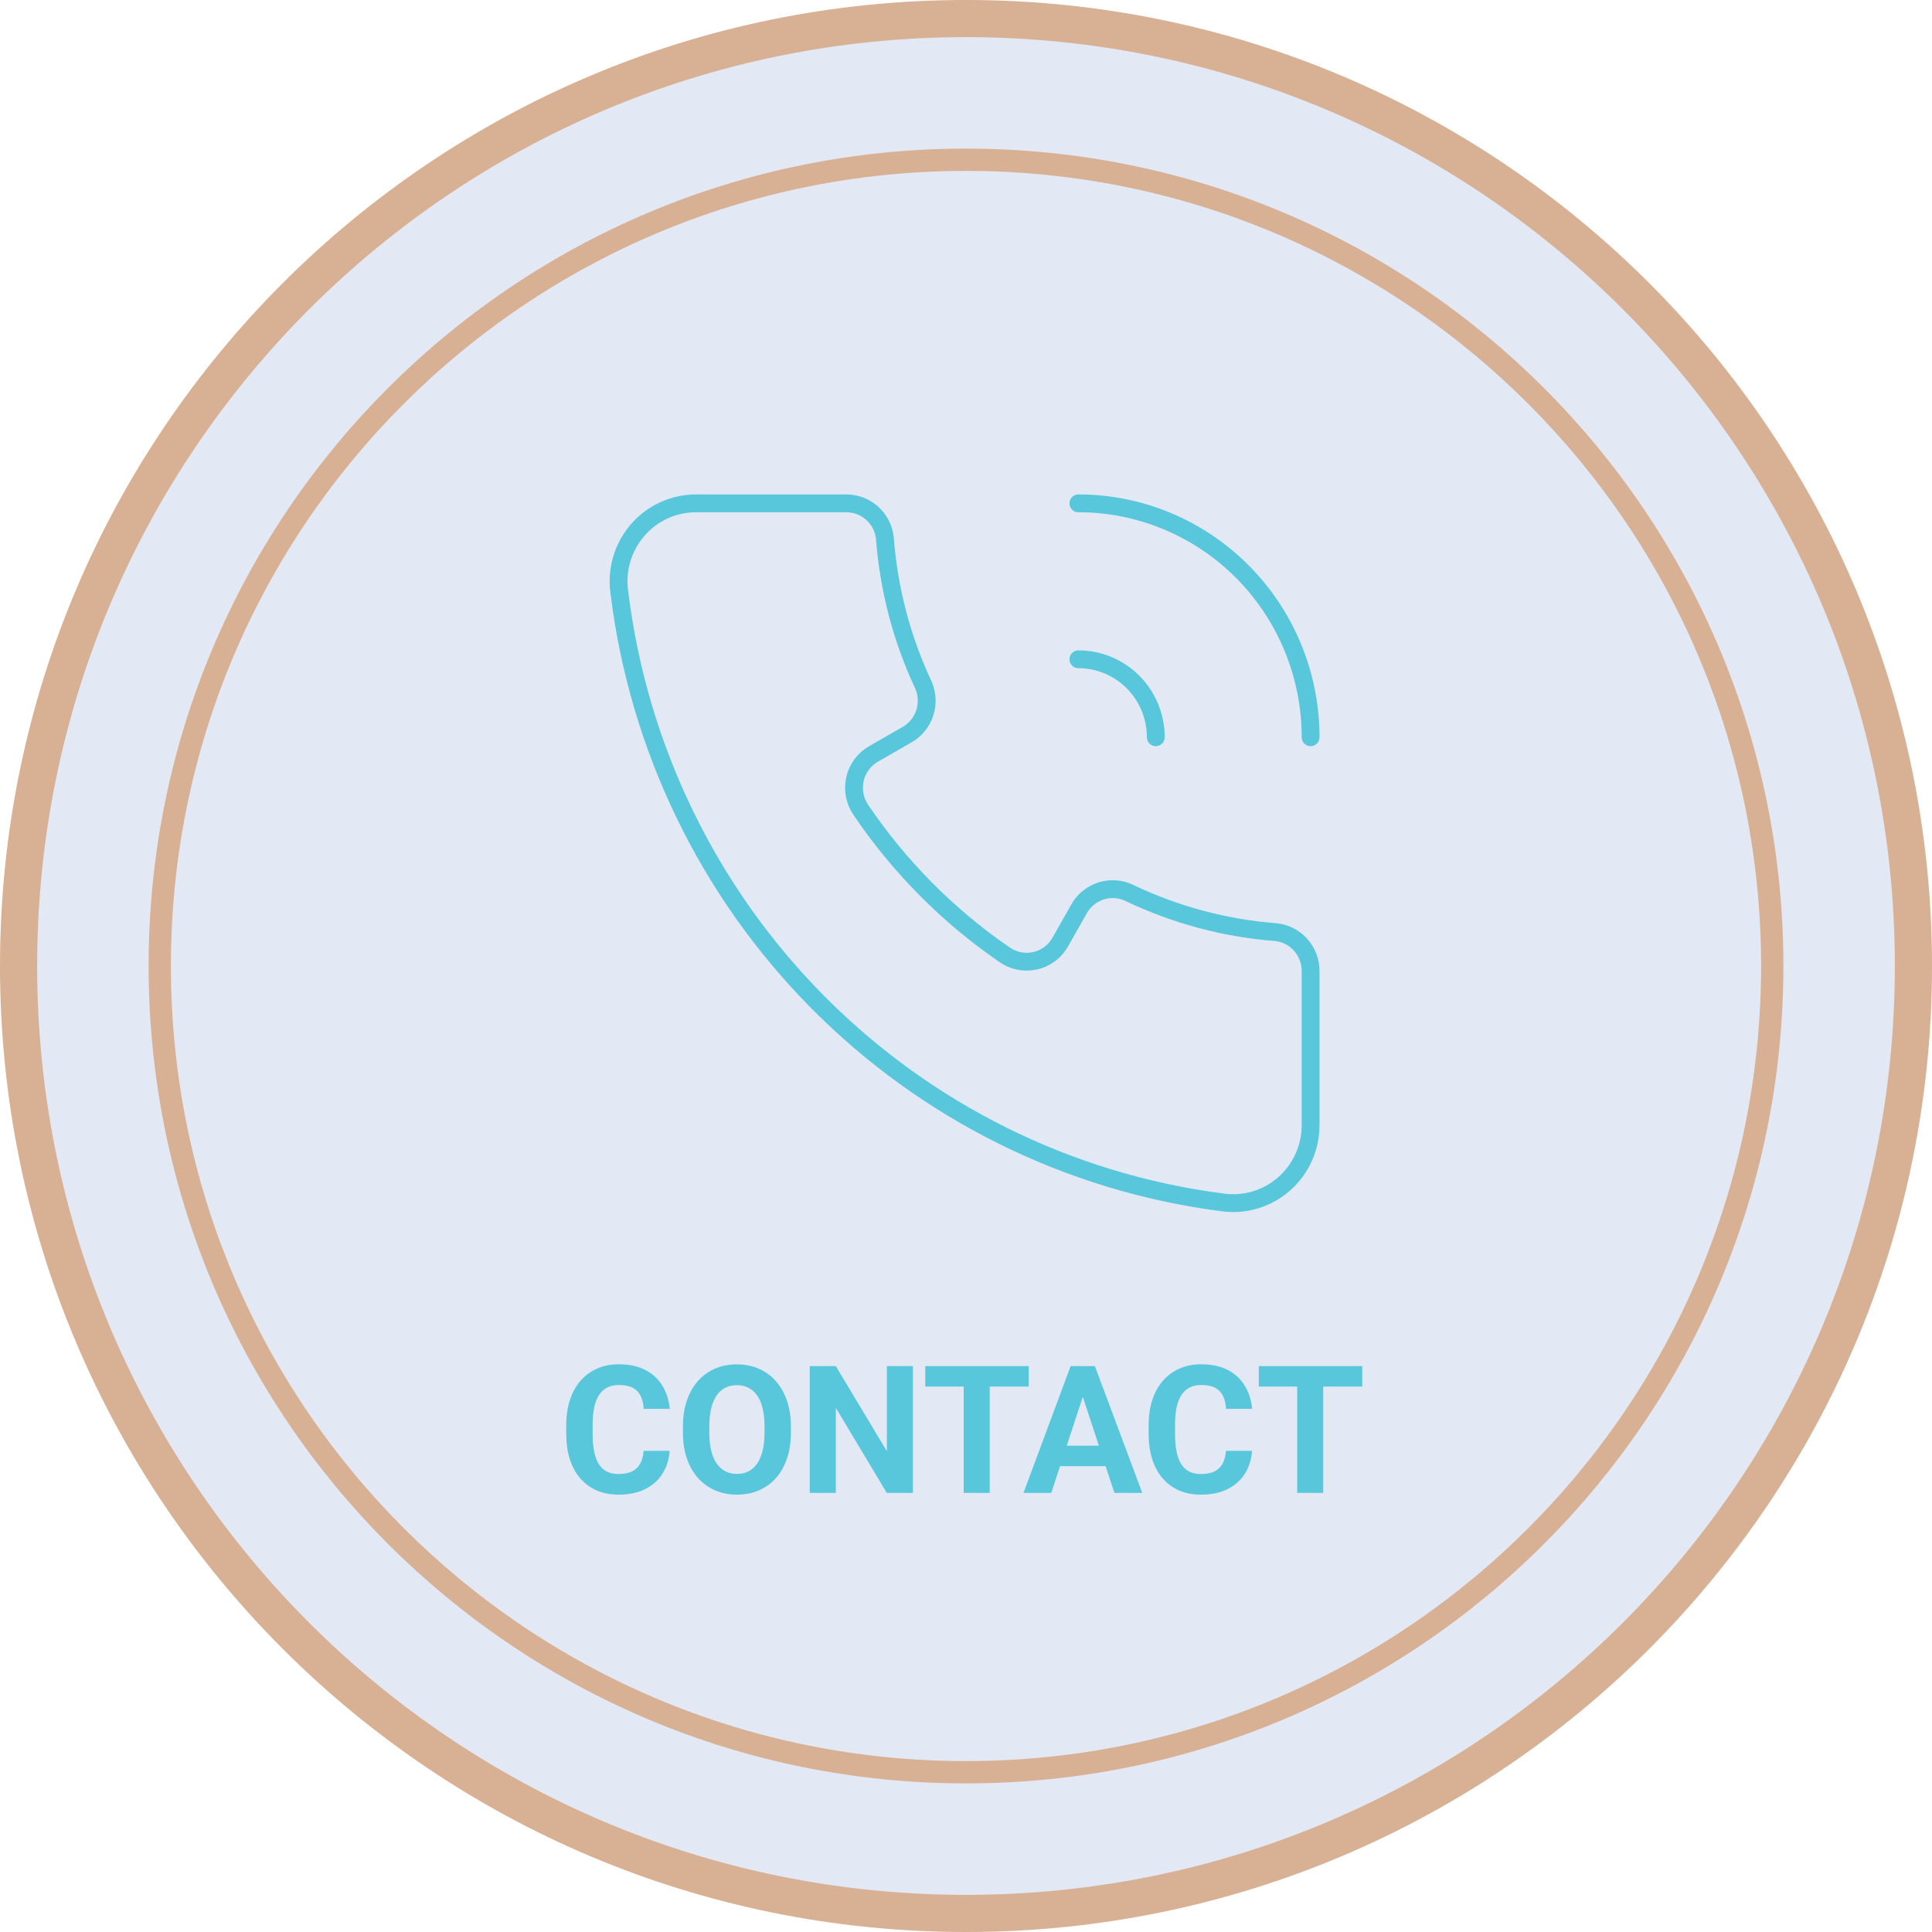
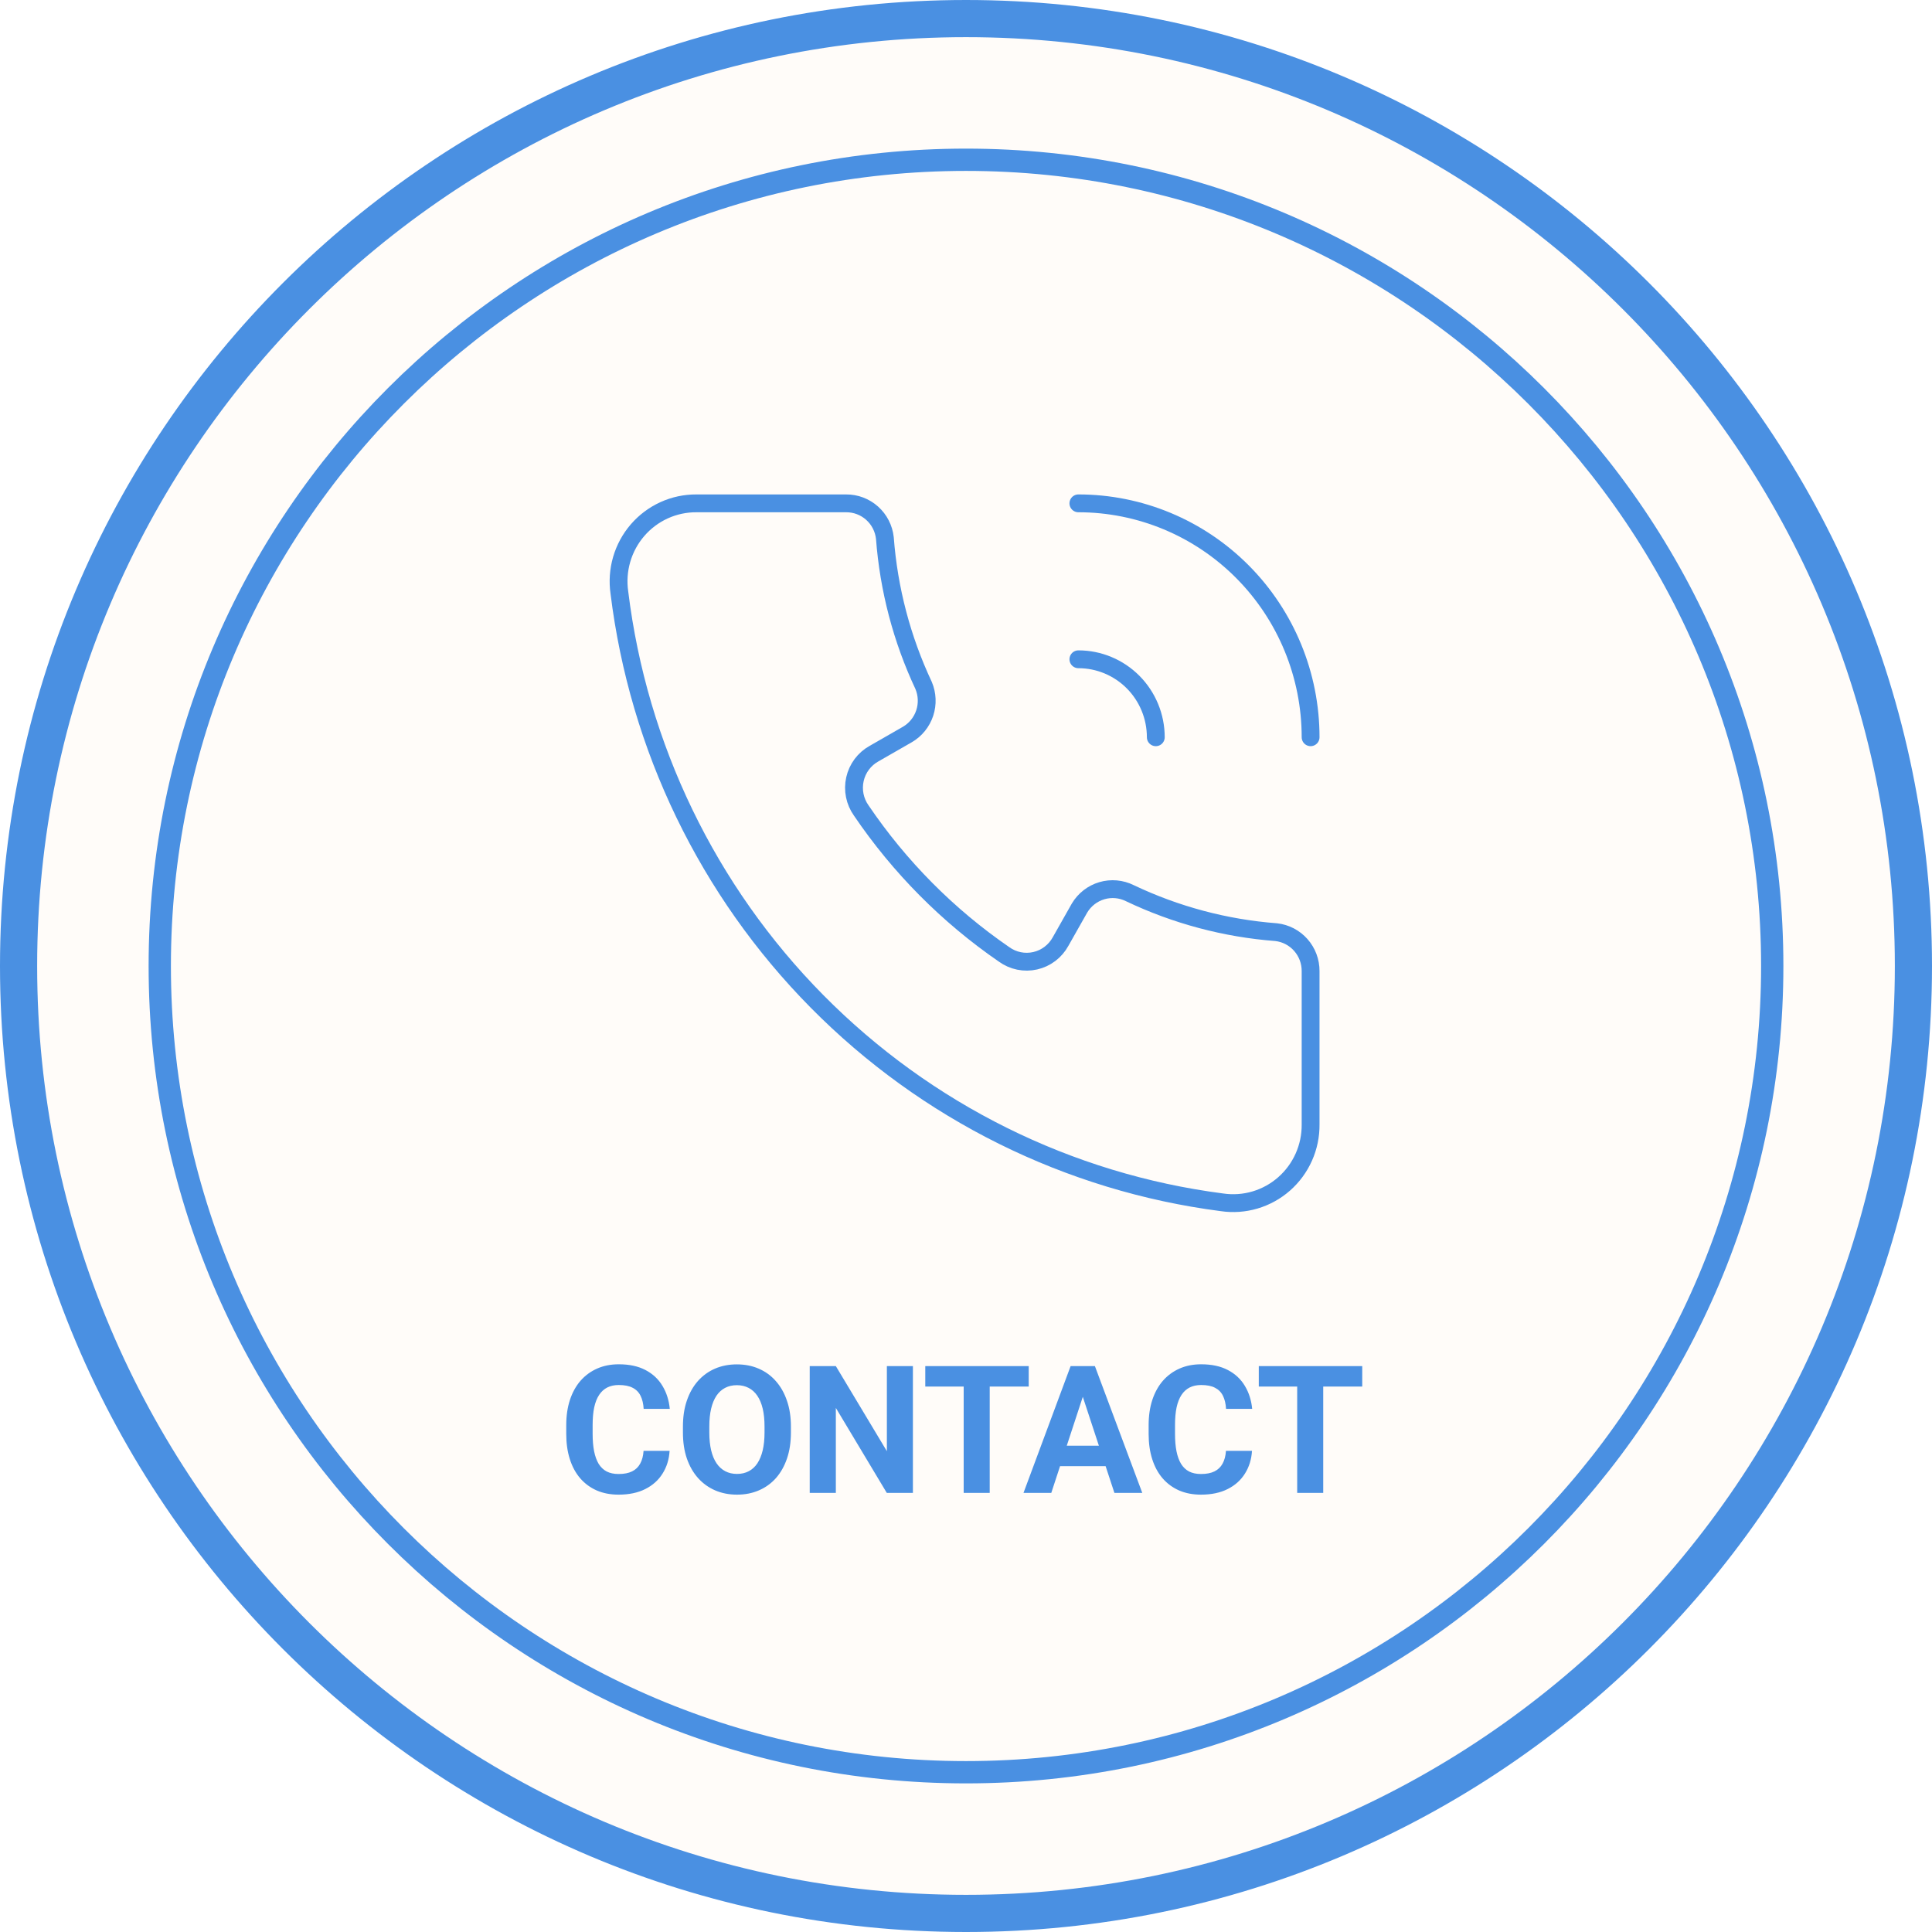
<svg xmlns="http://www.w3.org/2000/svg" width="260" height="260" viewBox="0 0 260 260" fill="none">
-   <circle cx="130" cy="130" r="127.5" fill="#E2E9F5" stroke="#D8B093" stroke-width="5" />
-   <circle cx="130" cy="130" r="108.5" fill="#E2E9F5" stroke="#D8B093" stroke-width="3" />
-   <path d="M86.609 195.248H90.113C90.043 196.396 89.727 197.416 89.164 198.307C88.609 199.197 87.832 199.893 86.832 200.393C85.84 200.893 84.644 201.143 83.246 201.143C82.152 201.143 81.172 200.955 80.305 200.58C79.438 200.197 78.695 199.65 78.078 198.939C77.469 198.229 77.004 197.369 76.684 196.361C76.363 195.354 76.203 194.225 76.203 192.975V191.791C76.203 190.541 76.367 189.412 76.695 188.404C77.031 187.389 77.508 186.525 78.125 185.814C78.75 185.104 79.496 184.557 80.363 184.174C81.231 183.791 82.199 183.6 83.269 183.6C84.691 183.6 85.891 183.857 86.867 184.373C87.852 184.889 88.613 185.6 89.152 186.506C89.699 187.412 90.027 188.443 90.137 189.6H86.621C86.582 188.912 86.445 188.33 86.211 187.854C85.977 187.369 85.621 187.006 85.144 186.764C84.676 186.514 84.051 186.389 83.269 186.389C82.684 186.389 82.172 186.498 81.734 186.717C81.297 186.936 80.93 187.268 80.633 187.713C80.336 188.158 80.113 188.721 79.965 189.4C79.824 190.072 79.754 190.861 79.754 191.768V192.975C79.754 193.857 79.82 194.635 79.953 195.307C80.086 195.971 80.289 196.533 80.562 196.994C80.844 197.447 81.203 197.791 81.641 198.025C82.086 198.252 82.621 198.365 83.246 198.365C83.981 198.365 84.586 198.248 85.062 198.014C85.539 197.779 85.902 197.432 86.152 196.971C86.41 196.51 86.562 195.936 86.609 195.248ZM106.438 191.979V192.787C106.438 194.084 106.262 195.248 105.91 196.279C105.559 197.311 105.062 198.189 104.422 198.916C103.781 199.635 103.016 200.186 102.125 200.568C101.242 200.951 100.262 201.143 99.184 201.143C98.113 201.143 97.133 200.951 96.242 200.568C95.359 200.186 94.594 199.635 93.945 198.916C93.297 198.189 92.793 197.311 92.434 196.279C92.082 195.248 91.906 194.084 91.906 192.787V191.979C91.906 190.674 92.082 189.51 92.434 188.486C92.785 187.455 93.281 186.576 93.922 185.85C94.57 185.123 95.336 184.568 96.219 184.186C97.109 183.803 98.09 183.611 99.16 183.611C100.238 183.611 101.219 183.803 102.102 184.186C102.992 184.568 103.758 185.123 104.398 185.85C105.047 186.576 105.547 187.455 105.898 188.486C106.258 189.51 106.438 190.674 106.438 191.979ZM102.887 192.787V191.955C102.887 191.049 102.805 190.252 102.641 189.564C102.477 188.877 102.234 188.299 101.914 187.83C101.594 187.361 101.203 187.01 100.742 186.775C100.281 186.533 99.754 186.412 99.16 186.412C98.566 186.412 98.039 186.533 97.578 186.775C97.125 187.01 96.738 187.361 96.418 187.83C96.106 188.299 95.867 188.877 95.703 189.564C95.539 190.252 95.457 191.049 95.457 191.955V192.787C95.457 193.686 95.539 194.482 95.703 195.178C95.867 195.865 96.109 196.447 96.43 196.924C96.75 197.393 97.141 197.748 97.602 197.99C98.062 198.232 98.59 198.354 99.184 198.354C99.777 198.354 100.305 198.232 100.766 197.99C101.227 197.748 101.613 197.393 101.926 196.924C102.238 196.447 102.477 195.865 102.641 195.178C102.805 194.482 102.887 193.686 102.887 192.787ZM122.855 183.846V200.908H119.34L112.484 189.471V200.908H108.969V183.846H112.484L119.352 195.295V183.846H122.855ZM133.191 183.846V200.908H129.688V183.846H133.191ZM138.441 183.846V186.6H124.52V183.846H138.441ZM146.117 186.764L141.477 200.908H137.738L144.078 183.846H146.457L146.117 186.764ZM149.973 200.908L145.32 186.764L144.945 183.846H147.348L153.723 200.908H149.973ZM149.762 194.557V197.311H140.75V194.557H149.762ZM164.984 195.248H168.488C168.418 196.396 168.102 197.416 167.539 198.307C166.984 199.197 166.207 199.893 165.207 200.393C164.215 200.893 163.02 201.143 161.621 201.143C160.527 201.143 159.547 200.955 158.68 200.58C157.812 200.197 157.07 199.65 156.453 198.939C155.844 198.229 155.379 197.369 155.059 196.361C154.738 195.354 154.578 194.225 154.578 192.975V191.791C154.578 190.541 154.742 189.412 155.07 188.404C155.406 187.389 155.883 186.525 156.5 185.814C157.125 185.104 157.871 184.557 158.738 184.174C159.605 183.791 160.574 183.6 161.645 183.6C163.066 183.6 164.266 183.857 165.242 184.373C166.227 184.889 166.988 185.6 167.527 186.506C168.074 187.412 168.402 188.443 168.512 189.6H164.996C164.957 188.912 164.82 188.33 164.586 187.854C164.352 187.369 163.996 187.006 163.52 186.764C163.051 186.514 162.426 186.389 161.645 186.389C161.059 186.389 160.547 186.498 160.109 186.717C159.672 186.936 159.305 187.268 159.008 187.713C158.711 188.158 158.488 188.721 158.34 189.4C158.199 190.072 158.129 190.861 158.129 191.768V192.975C158.129 193.857 158.195 194.635 158.328 195.307C158.461 195.971 158.664 196.533 158.938 196.994C159.219 197.447 159.578 197.791 160.016 198.025C160.461 198.252 160.996 198.365 161.621 198.365C162.355 198.365 162.961 198.248 163.438 198.014C163.914 197.779 164.277 197.432 164.527 196.971C164.785 196.51 164.938 195.936 164.984 195.248ZM178.074 183.846V200.908H174.57V183.846H178.074ZM183.324 183.846V186.6H169.402V183.846H183.324Z" fill="#58C7DB" />
-   <path d="M176.375 130.693V151.31C176.391 152.826 176.081 154.327 175.465 155.711C174.85 157.094 173.945 158.327 172.811 159.324C171.678 160.321 170.343 161.059 168.899 161.487C167.456 161.915 165.937 162.022 164.448 161.802C143.807 159.132 124.635 149.619 109.953 134.764C95.271 119.909 85.913 100.555 83.354 79.752C83.137 78.257 83.242 76.732 83.664 75.281C84.086 73.831 84.814 72.489 85.798 71.349C86.782 70.208 88 69.294 89.367 68.671C90.734 68.048 92.218 67.73 93.719 67.739H113.875C115.163 67.731 116.407 68.204 117.369 69.066C118.331 69.928 118.942 71.119 119.083 72.408C119.6 79.283 121.366 86.005 124.292 92.238C124.793 93.419 124.848 94.744 124.445 95.962C124.042 97.18 123.209 98.207 122.104 98.848L117.625 101.419C116.979 101.777 116.416 102.268 115.973 102.861C115.53 103.454 115.217 104.135 115.055 104.859C114.892 105.583 114.884 106.334 115.031 107.061C115.178 107.788 115.476 108.476 115.906 109.078C121.059 116.681 127.577 123.247 135.125 128.437C135.723 128.87 136.406 129.171 137.128 129.318C137.85 129.466 138.595 129.458 139.314 129.294C140.033 129.131 140.709 128.815 141.297 128.369C141.886 127.923 142.374 127.356 142.729 126.706L145.281 122.194C145.956 121.067 147.026 120.236 148.281 119.867C149.535 119.497 150.881 119.617 152.052 120.2C158.241 123.148 164.914 124.926 171.74 125.446C173.019 125.589 174.201 126.204 175.057 127.173C175.913 128.142 176.383 129.396 176.375 130.693Z" fill="#E2E9F5" />
-   <path d="M176.375 99.215C176.375 90.867 173.083 82.861 167.222 76.958C161.362 71.055 153.413 67.738 145.125 67.738" stroke="#58C7DB" stroke-width="2.4" stroke-linecap="round" stroke-linejoin="round" />
-   <path d="M145.125 88.723C147.888 88.723 150.537 89.829 152.491 91.796C154.444 93.764 155.542 96.433 155.542 99.216" stroke="#58C7DB" stroke-width="2.4" stroke-linecap="round" stroke-linejoin="round" />
-   <path d="M176.375 130.693V151.31C176.391 152.826 176.081 154.327 175.465 155.711C174.85 157.094 173.945 158.327 172.811 159.324C171.678 160.321 170.343 161.059 168.899 161.487C167.456 161.915 165.937 162.022 164.448 161.802C143.807 159.132 124.635 149.619 109.953 134.764C95.271 119.909 85.913 100.555 83.354 79.752C83.137 78.257 83.242 76.732 83.664 75.281C84.086 73.831 84.814 72.489 85.798 71.349C86.782 70.208 88 69.294 89.367 68.671C90.734 68.048 92.218 67.73 93.719 67.739H113.875C115.163 67.731 116.407 68.204 117.369 69.066C118.331 69.928 118.942 71.119 119.083 72.408C119.6 79.283 121.366 86.005 124.292 92.238C124.793 93.419 124.848 94.744 124.445 95.962C124.042 97.18 123.209 98.207 122.104 98.848L117.625 101.419C116.979 101.777 116.416 102.268 115.973 102.861C115.53 103.454 115.217 104.135 115.055 104.859C114.892 105.583 114.884 106.334 115.031 107.061C115.178 107.788 115.476 108.476 115.906 109.078C121.059 116.681 127.577 123.247 135.125 128.437C135.723 128.87 136.406 129.171 137.128 129.318C137.85 129.466 138.595 129.458 139.314 129.294C140.033 129.131 140.709 128.815 141.297 128.369C141.886 127.923 142.374 127.356 142.729 126.706L145.281 122.194C145.956 121.067 147.026 120.236 148.281 119.867C149.535 119.497 150.881 119.617 152.052 120.2C158.241 123.148 164.914 124.926 171.74 125.446C173.019 125.589 174.201 126.204 175.057 127.173C175.913 128.142 176.383 129.396 176.375 130.693Z" stroke="#58C7DB" stroke-width="2.4" stroke-linecap="round" stroke-linejoin="round" />
+   <circle cx="130" cy="130" r="127.5" fill="#FFFCF9" stroke="#4A90E2" stroke-width="5" />
+   <circle cx="130" cy="130" r="108.5" fill="#FFFCF9" stroke="#4A90E2" stroke-width="3" />
+   <path d="M86.609 195.248H90.113C90.043 196.396 89.727 197.416 89.164 198.307C88.609 199.197 87.832 199.893 86.832 200.393C85.84 200.893 84.644 201.143 83.246 201.143C82.152 201.143 81.172 200.955 80.305 200.58C79.438 200.197 78.695 199.65 78.078 198.939C77.469 198.229 77.004 197.369 76.684 196.361C76.363 195.354 76.203 194.225 76.203 192.975V191.791C76.203 190.541 76.367 189.412 76.695 188.404C77.031 187.389 77.508 186.525 78.125 185.814C78.75 185.104 79.496 184.557 80.363 184.174C81.231 183.791 82.199 183.6 83.269 183.6C84.691 183.6 85.891 183.857 86.867 184.373C87.852 184.889 88.613 185.6 89.152 186.506C89.699 187.412 90.027 188.443 90.137 189.6H86.621C86.582 188.912 86.445 188.33 86.211 187.854C85.977 187.369 85.621 187.006 85.144 186.764C84.676 186.514 84.051 186.389 83.269 186.389C82.684 186.389 82.172 186.498 81.734 186.717C81.297 186.936 80.93 187.268 80.633 187.713C80.336 188.158 80.113 188.721 79.965 189.4C79.824 190.072 79.754 190.861 79.754 191.768V192.975C79.754 193.857 79.82 194.635 79.953 195.307C80.086 195.971 80.289 196.533 80.562 196.994C80.844 197.447 81.203 197.791 81.641 198.025C82.086 198.252 82.621 198.365 83.246 198.365C83.981 198.365 84.586 198.248 85.062 198.014C85.539 197.779 85.902 197.432 86.152 196.971C86.41 196.51 86.562 195.936 86.609 195.248ZM106.438 191.979V192.787C106.438 194.084 106.262 195.248 105.91 196.279C105.559 197.311 105.062 198.189 104.422 198.916C103.781 199.635 103.016 200.186 102.125 200.568C101.242 200.951 100.262 201.143 99.184 201.143C98.113 201.143 97.133 200.951 96.242 200.568C95.359 200.186 94.594 199.635 93.945 198.916C93.297 198.189 92.793 197.311 92.434 196.279C92.082 195.248 91.906 194.084 91.906 192.787V191.979C91.906 190.674 92.082 189.51 92.434 188.486C92.785 187.455 93.281 186.576 93.922 185.85C94.57 185.123 95.336 184.568 96.219 184.186C97.109 183.803 98.09 183.611 99.16 183.611C100.238 183.611 101.219 183.803 102.102 184.186C102.992 184.568 103.758 185.123 104.398 185.85C105.047 186.576 105.547 187.455 105.898 188.486C106.258 189.51 106.438 190.674 106.438 191.979ZM102.887 192.787V191.955C102.887 191.049 102.805 190.252 102.641 189.564C102.477 188.877 102.234 188.299 101.914 187.83C101.594 187.361 101.203 187.01 100.742 186.775C100.281 186.533 99.754 186.412 99.16 186.412C98.566 186.412 98.039 186.533 97.578 186.775C97.125 187.01 96.738 187.361 96.418 187.83C96.106 188.299 95.867 188.877 95.703 189.564C95.539 190.252 95.457 191.049 95.457 191.955V192.787C95.457 193.686 95.539 194.482 95.703 195.178C95.867 195.865 96.109 196.447 96.43 196.924C96.75 197.393 97.141 197.748 97.602 197.99C98.062 198.232 98.59 198.354 99.184 198.354C99.777 198.354 100.305 198.232 100.766 197.99C101.227 197.748 101.613 197.393 101.926 196.924C102.238 196.447 102.477 195.865 102.641 195.178C102.805 194.482 102.887 193.686 102.887 192.787ZM122.855 183.846V200.908H119.34L112.484 189.471V200.908H108.969V183.846H112.484L119.352 195.295V183.846H122.855ZM133.191 183.846V200.908H129.688V183.846H133.191ZM138.441 183.846V186.6H124.52V183.846H138.441ZM146.117 186.764L141.477 200.908H137.738L144.078 183.846H146.457L146.117 186.764ZM149.973 200.908L145.32 186.764L144.945 183.846H147.348L153.723 200.908H149.973ZM149.762 194.557V197.311H140.75V194.557H149.762ZM164.984 195.248H168.488C168.418 196.396 168.102 197.416 167.539 198.307C166.984 199.197 166.207 199.893 165.207 200.393C164.215 200.893 163.02 201.143 161.621 201.143C160.527 201.143 159.547 200.955 158.68 200.58C157.812 200.197 157.07 199.65 156.453 198.939C155.844 198.229 155.379 197.369 155.059 196.361C154.738 195.354 154.578 194.225 154.578 192.975V191.791C154.578 190.541 154.742 189.412 155.07 188.404C155.406 187.389 155.883 186.525 156.5 185.814C157.125 185.104 157.871 184.557 158.738 184.174C159.605 183.791 160.574 183.6 161.645 183.6C163.066 183.6 164.266 183.857 165.242 184.373C166.227 184.889 166.988 185.6 167.527 186.506C168.074 187.412 168.402 188.443 168.512 189.6H164.996C164.957 188.912 164.82 188.33 164.586 187.854C164.352 187.369 163.996 187.006 163.52 186.764C163.051 186.514 162.426 186.389 161.645 186.389C161.059 186.389 160.547 186.498 160.109 186.717C159.672 186.936 159.305 187.268 159.008 187.713C158.711 188.158 158.488 188.721 158.34 189.4C158.199 190.072 158.129 190.861 158.129 191.768V192.975C158.129 193.857 158.195 194.635 158.328 195.307C158.461 195.971 158.664 196.533 158.938 196.994C159.219 197.447 159.578 197.791 160.016 198.025C160.461 198.252 160.996 198.365 161.621 198.365C162.355 198.365 162.961 198.248 163.438 198.014C163.914 197.779 164.277 197.432 164.527 196.971C164.785 196.51 164.938 195.936 164.984 195.248ZM178.074 183.846V200.908H174.57V183.846H178.074ZM183.324 183.846V186.6H169.402V183.846H183.324Z" fill="#4A90E2" />
+   <path d="M176.375 130.693V151.31C176.391 152.826 176.081 154.327 175.465 155.711C174.85 157.094 173.945 158.327 172.811 159.324C171.678 160.321 170.343 161.059 168.899 161.487C167.456 161.915 165.937 162.022 164.448 161.802C143.807 159.132 124.635 149.619 109.953 134.764C95.271 119.909 85.913 100.555 83.354 79.752C83.137 78.257 83.242 76.732 83.664 75.281C84.086 73.831 84.814 72.489 85.798 71.349C86.782 70.208 88 69.294 89.367 68.671C90.734 68.048 92.218 67.73 93.719 67.739H113.875C115.163 67.731 116.407 68.204 117.369 69.066C118.331 69.928 118.942 71.119 119.083 72.408C119.6 79.283 121.366 86.005 124.292 92.238C124.793 93.419 124.848 94.744 124.445 95.962C124.042 97.18 123.209 98.207 122.104 98.848L117.625 101.419C116.979 101.777 116.416 102.268 115.973 102.861C115.53 103.454 115.217 104.135 115.055 104.859C114.892 105.583 114.884 106.334 115.031 107.061C115.178 107.788 115.476 108.476 115.906 109.078C121.059 116.681 127.577 123.247 135.125 128.437C135.723 128.87 136.406 129.171 137.128 129.318C137.85 129.466 138.595 129.458 139.314 129.294C140.033 129.131 140.709 128.815 141.297 128.369C141.886 127.923 142.374 127.356 142.729 126.706L145.281 122.194C145.956 121.067 147.026 120.236 148.281 119.867C149.535 119.497 150.881 119.617 152.052 120.2C158.241 123.148 164.914 124.926 171.74 125.446C173.019 125.589 174.201 126.204 175.057 127.173C175.913 128.142 176.383 129.396 176.375 130.693Z" fill="#FFFCF9" />
+   <path d="M176.375 99.215C176.375 90.867 173.083 82.861 167.222 76.958C161.362 71.055 153.413 67.738 145.125 67.738" stroke="#4A90E2" stroke-width="2.4" stroke-linecap="round" stroke-linejoin="round" />
+   <path d="M145.125 88.723C147.888 88.723 150.537 89.829 152.491 91.796C154.444 93.764 155.542 96.433 155.542 99.216" stroke="#4A90E2" stroke-width="2.4" stroke-linecap="round" stroke-linejoin="round" />
+   <path d="M176.375 130.693V151.31C176.391 152.826 176.081 154.327 175.465 155.711C174.85 157.094 173.945 158.327 172.811 159.324C171.678 160.321 170.343 161.059 168.899 161.487C167.456 161.915 165.937 162.022 164.448 161.802C143.807 159.132 124.635 149.619 109.953 134.764C95.271 119.909 85.913 100.555 83.354 79.752C83.137 78.257 83.242 76.732 83.664 75.281C84.086 73.831 84.814 72.489 85.798 71.349C86.782 70.208 88 69.294 89.367 68.671C90.734 68.048 92.218 67.73 93.719 67.739H113.875C115.163 67.731 116.407 68.204 117.369 69.066C118.331 69.928 118.942 71.119 119.083 72.408C119.6 79.283 121.366 86.005 124.292 92.238C124.793 93.419 124.848 94.744 124.445 95.962C124.042 97.18 123.209 98.207 122.104 98.848L117.625 101.419C116.979 101.777 116.416 102.268 115.973 102.861C115.53 103.454 115.217 104.135 115.055 104.859C114.892 105.583 114.884 106.334 115.031 107.061C115.178 107.788 115.476 108.476 115.906 109.078C121.059 116.681 127.577 123.247 135.125 128.437C135.723 128.87 136.406 129.171 137.128 129.318C137.85 129.466 138.595 129.458 139.314 129.294C140.033 129.131 140.709 128.815 141.297 128.369C141.886 127.923 142.374 127.356 142.729 126.706L145.281 122.194C145.956 121.067 147.026 120.236 148.281 119.867C149.535 119.497 150.881 119.617 152.052 120.2C158.241 123.148 164.914 124.926 171.74 125.446C173.019 125.589 174.201 126.204 175.057 127.173C175.913 128.142 176.383 129.396 176.375 130.693Z" stroke="#4A90E2" stroke-width="2.4" stroke-linecap="round" stroke-linejoin="round" />
</svg>
